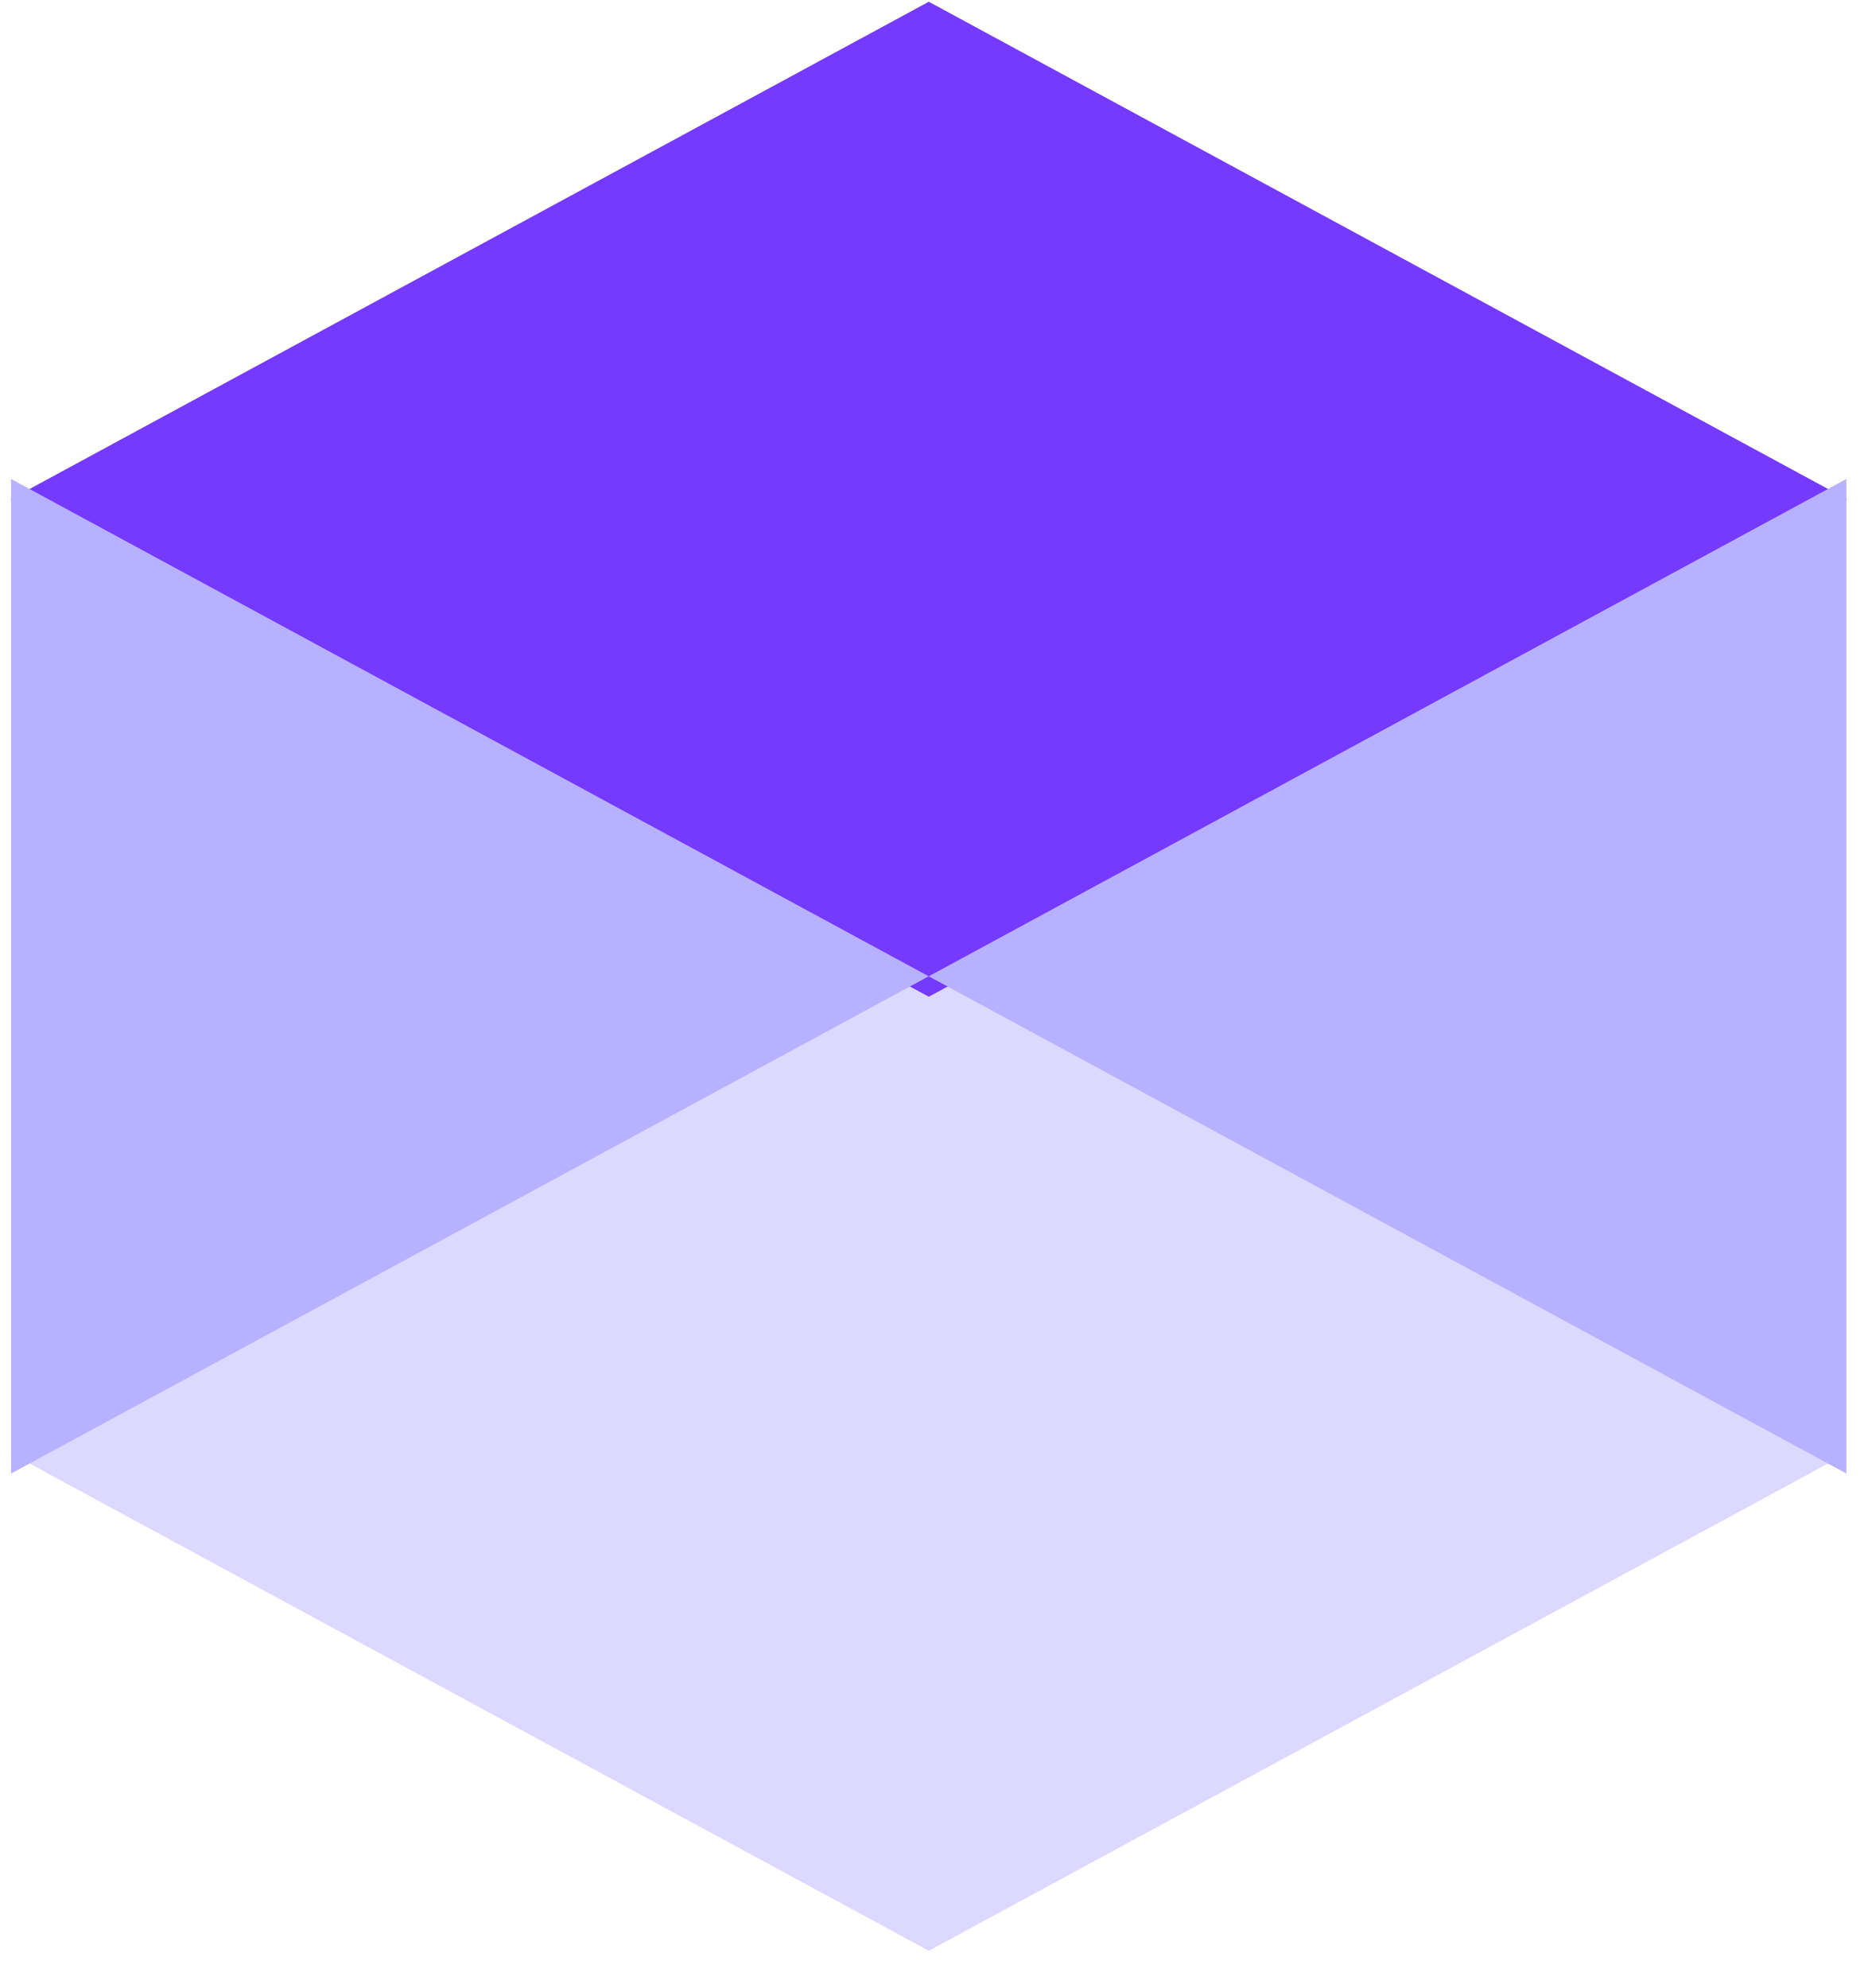
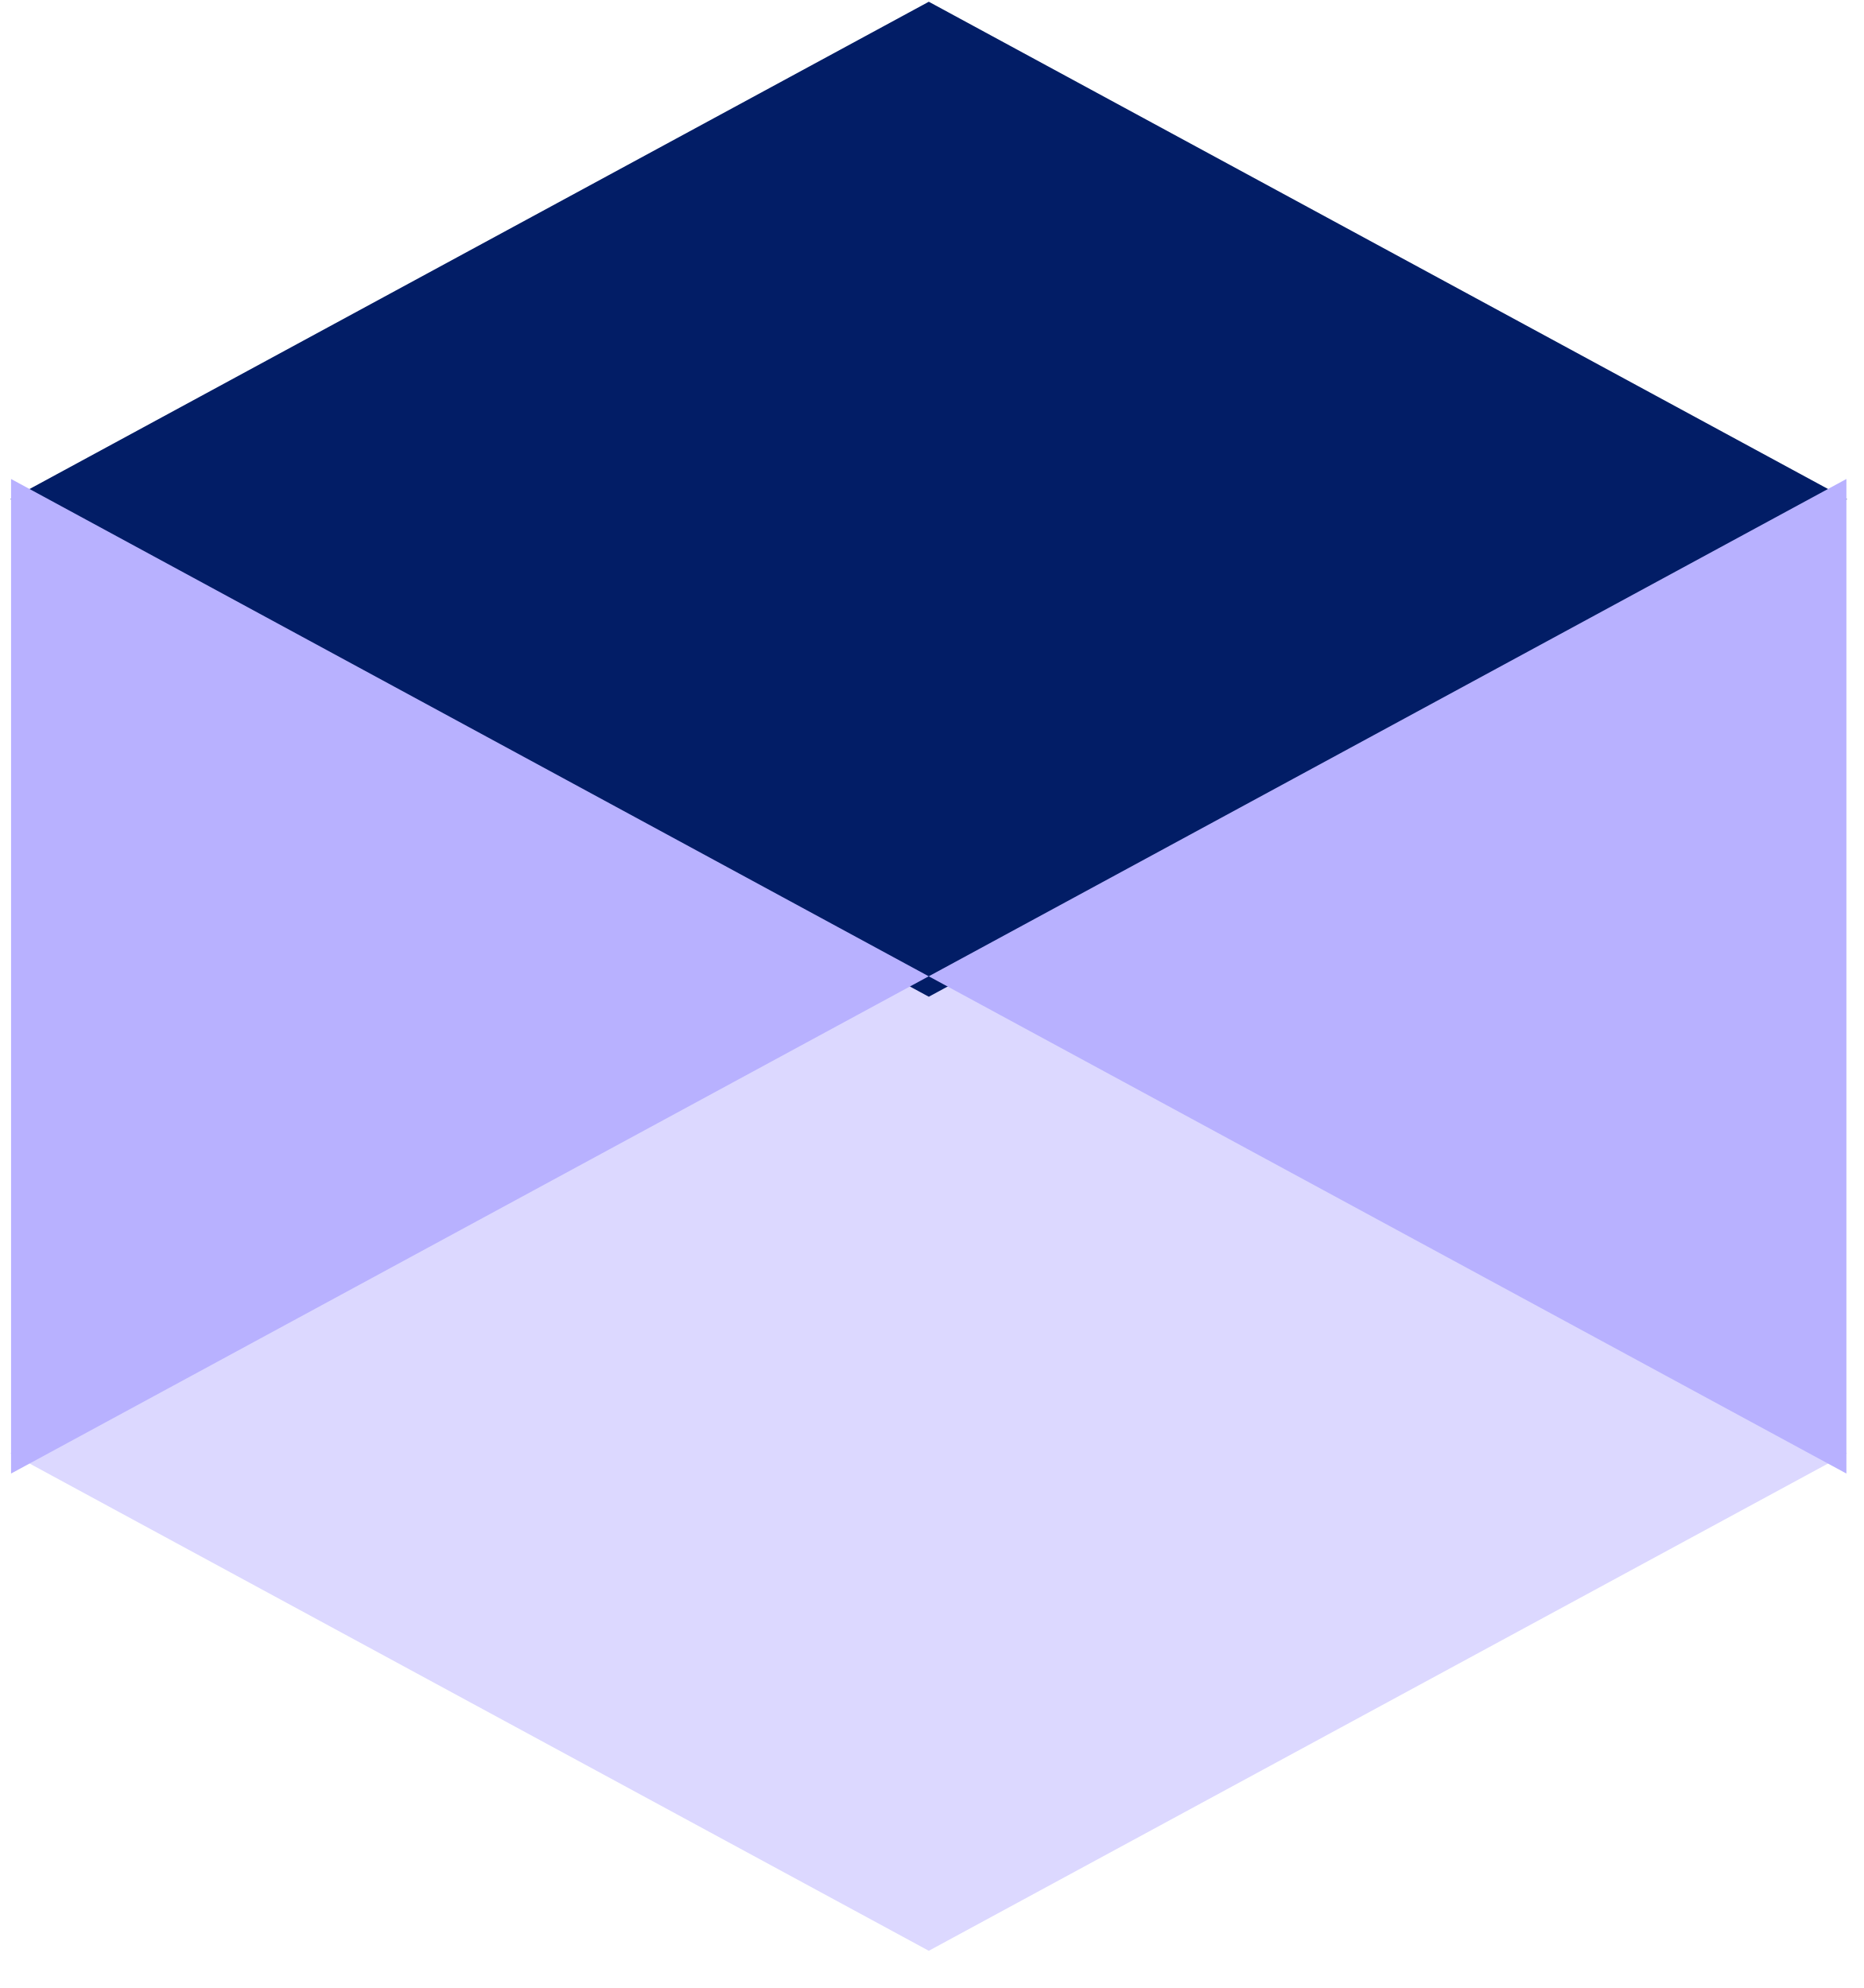
<svg xmlns="http://www.w3.org/2000/svg" width="30" height="32" viewBox="0 0 30 32" fill="none">
  <path d="M29.727 23.393L29.733 23.39H29.721L22.341 19.391L14.95 15.386L7.558 19.391L0.179 23.39H0.166L0.172 23.393L0.166 23.397H0.179L7.558 27.396L14.95 31.401L22.341 27.396L29.721 23.397H29.733L29.727 23.393Z" fill="#DCD8FF" />
-   <path d="M29.727 8.036L29.733 8.032H29.721L22.341 4.033L14.95 0.028L7.558 4.033L0.179 8.032H0.166L0.172 8.036L0.166 8.039H0.179L7.558 12.038L14.95 16.044L22.341 12.038L29.721 8.039H29.733L29.727 8.036Z" fill="#7539FF" />
+   <path d="M29.727 8.036L29.733 8.032H29.721L22.341 4.033L14.95 0.028L7.558 4.033L0.179 8.032H0.166L0.172 8.036L0.166 8.039H0.179L7.558 12.038L14.95 16.044L22.341 12.038L29.721 8.039H29.733L29.727 8.036Z" fill="#021d66" />
  <path d="M0.178 7.71V23.719L14.949 15.715L0.178 7.71Z" fill="#B8B1FF" />
  <path d="M29.72 7.71V23.719L14.949 15.715L29.72 7.71Z" fill="#B8B1FF" />
</svg>
